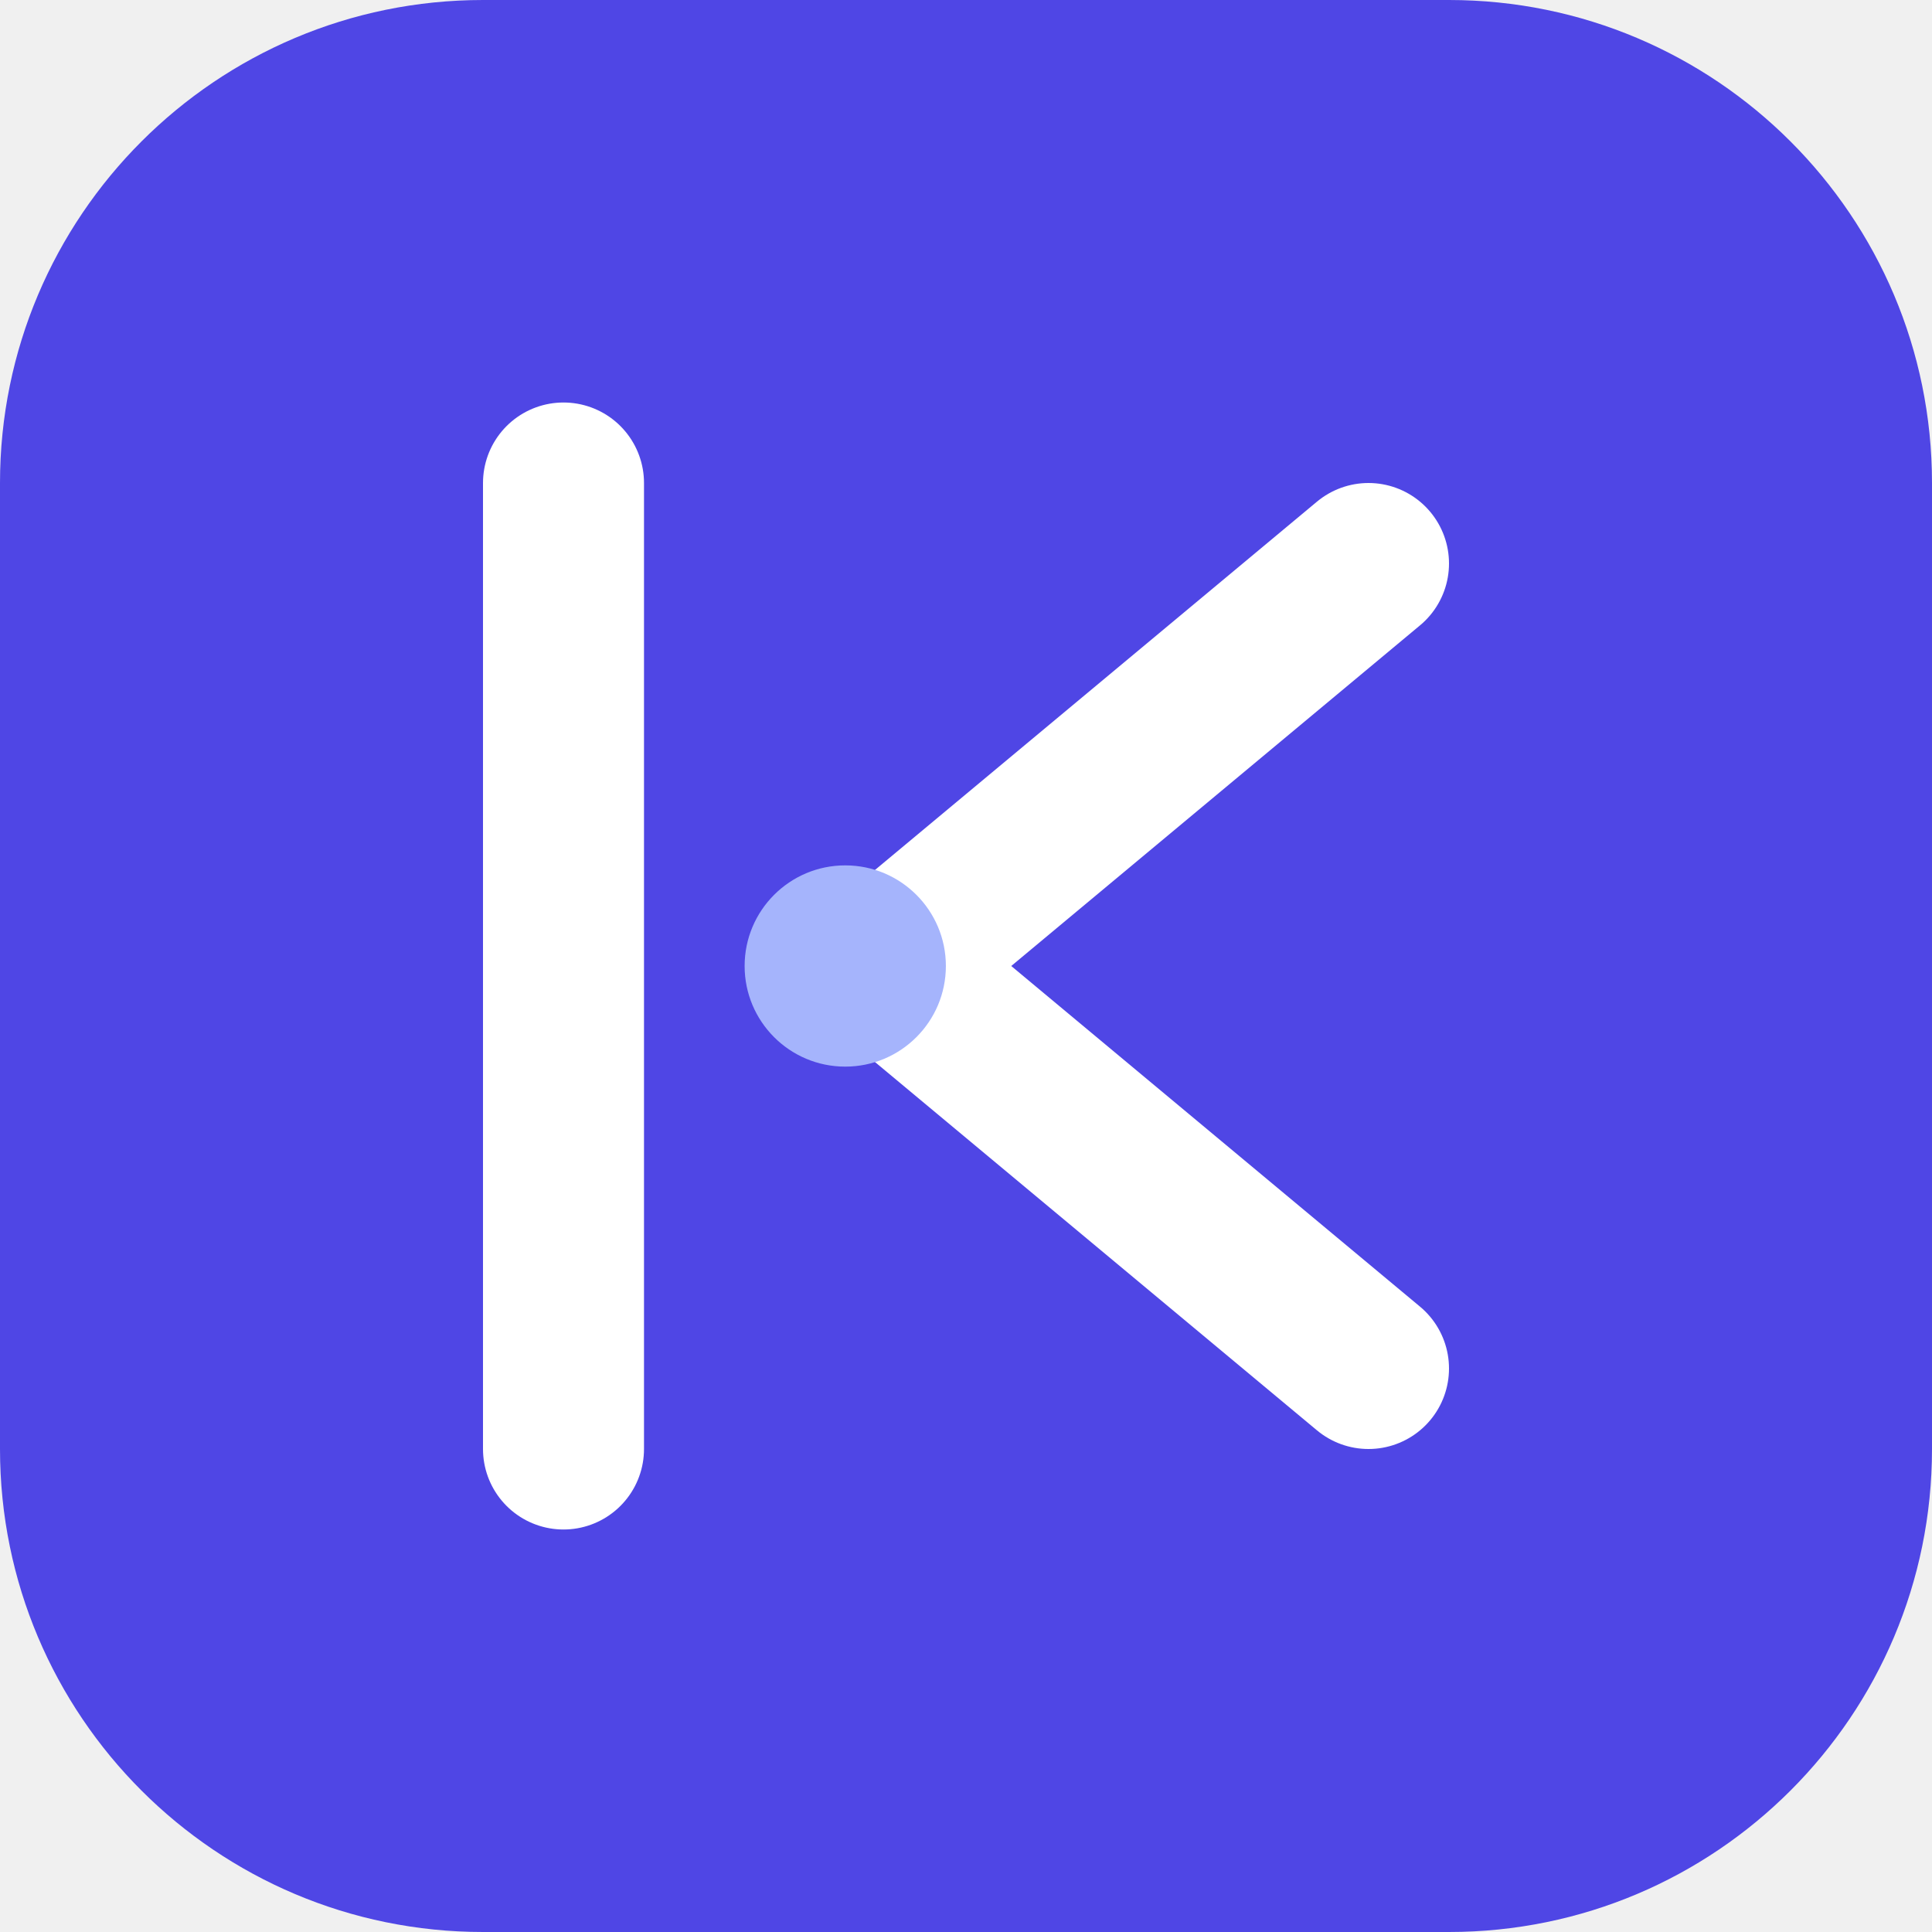
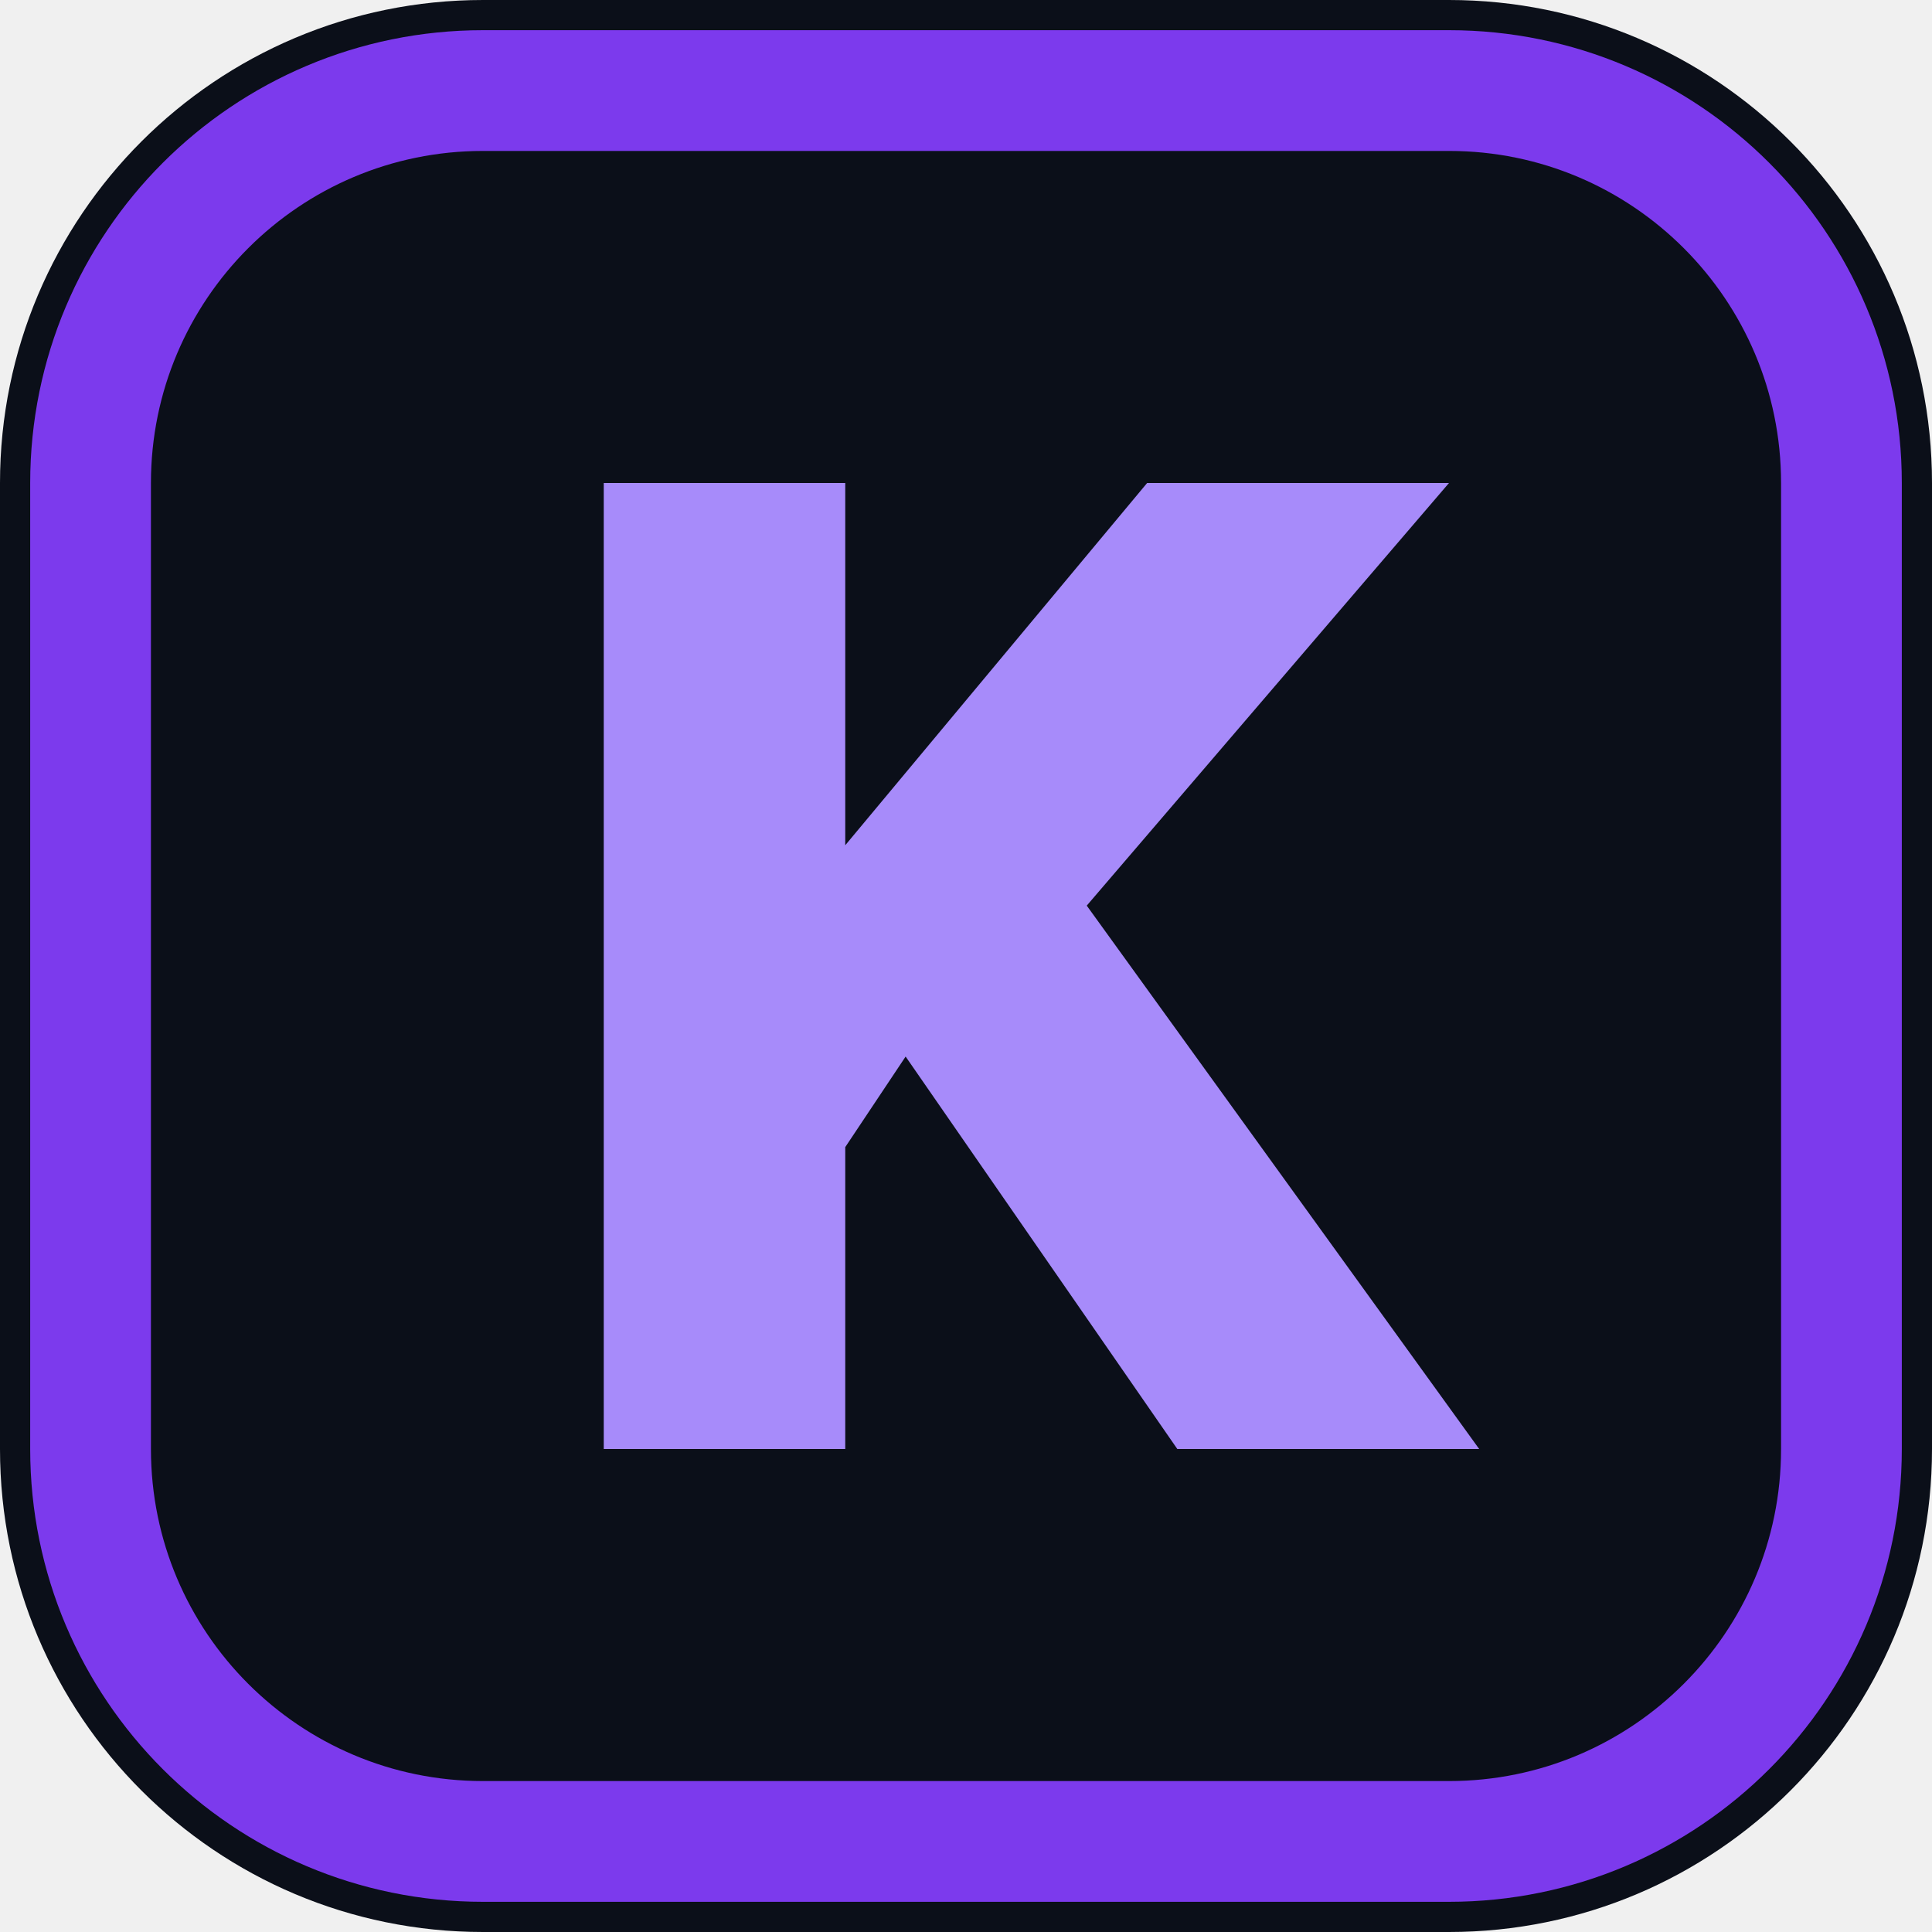
- <svg xmlns="http://www.w3.org/2000/svg" viewBox="0 0 48 48" fill="none">
-   <rect width="48" height="48" rx="12" fill="#4F46E5" />
-   <path d="M14 12V36" stroke="white" stroke-width="4" stroke-linecap="round" />
-   <path d="M34 14L22 24L34 34" stroke="white" stroke-width="4" stroke-linecap="round" stroke-linejoin="round" />
-   <circle cx="21" cy="24" r="2.5" fill="#A5B4FC" />
+ <svg xmlns="http://www.w3.org/2000/svg" viewBox="0 0 32 32" fill="none">
+   <rect width="32" height="32" rx="8" fill="#0B0F19" />
+   <rect x="1.5" y="1.5" width="29" height="29" rx="6.5" stroke="#7C3AED" stroke-width="2" />
+   <path d="M10 8h4v6l5-6h5l-6 7 6.5 9h-5l-4.5-6.5-1 1.5v5h-4V8z" fill="#A78BFA" />
</svg>
